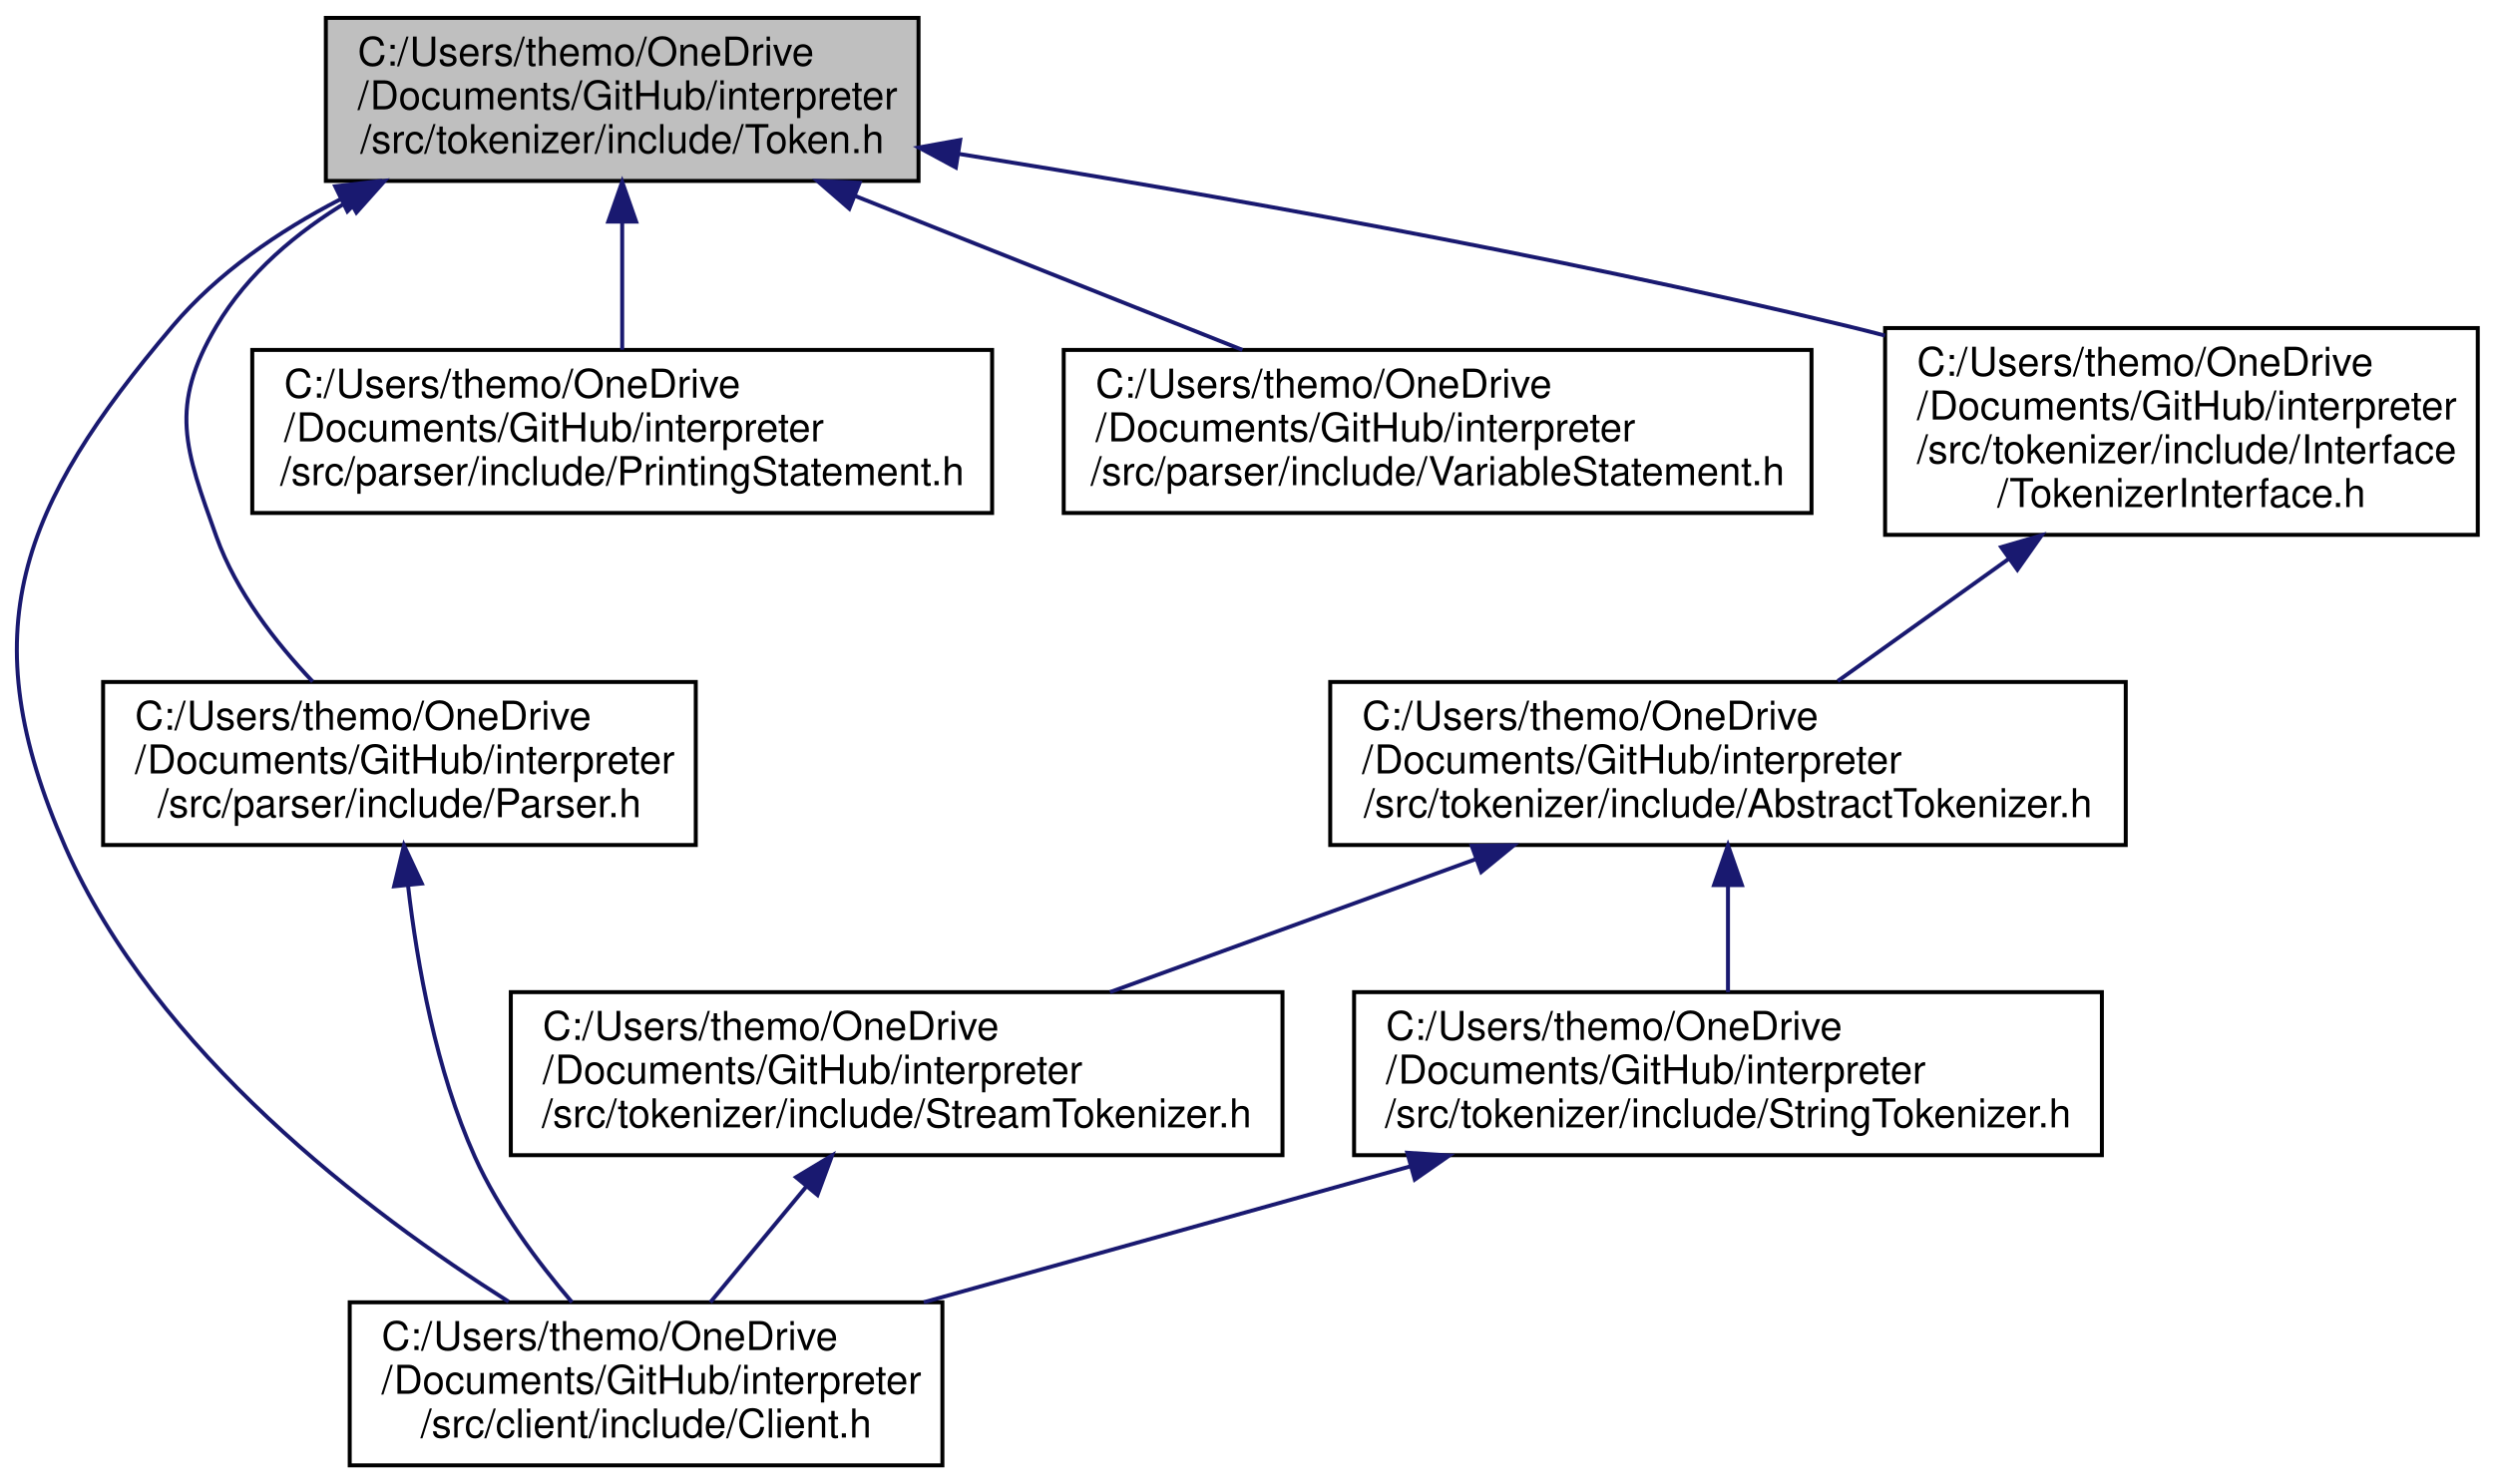
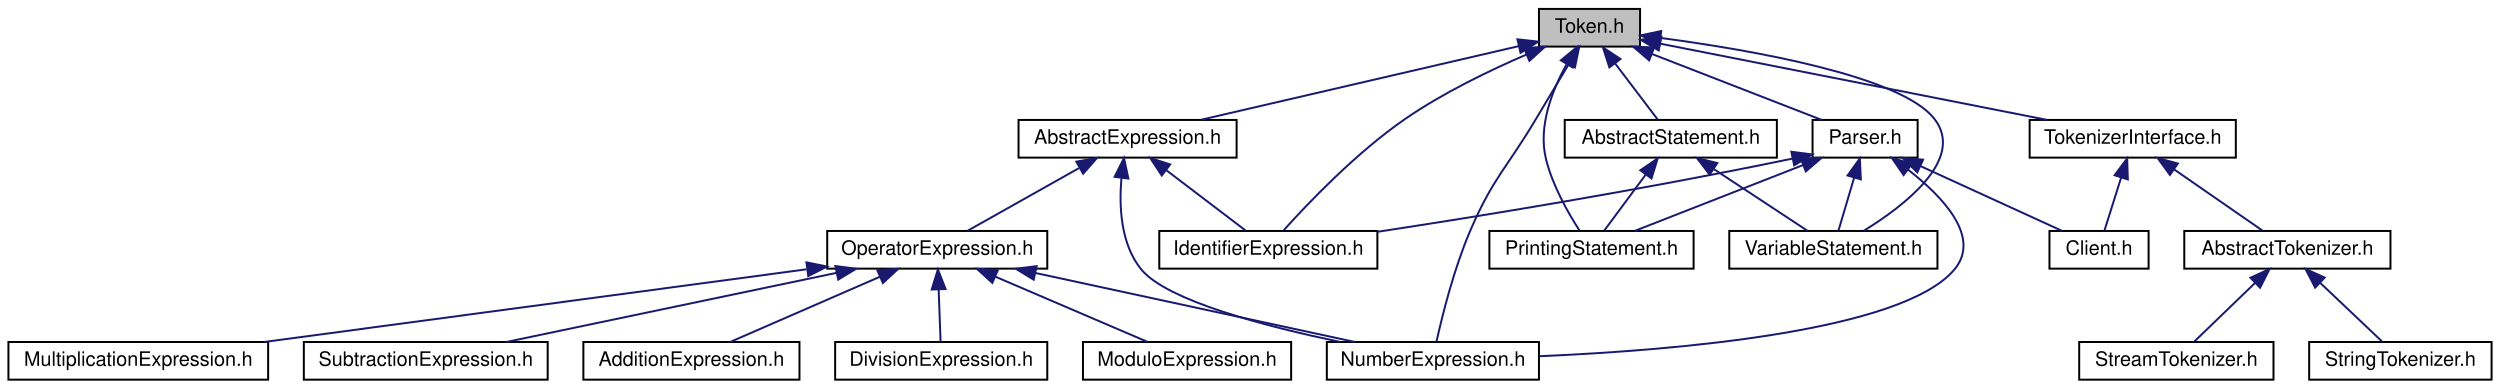
- <svg xmlns="http://www.w3.org/2000/svg" xmlns:xlink="http://www.w3.org/1999/xlink" width="627pt" height="373pt" viewBox="0.00 0.00 626.84 373.00">
-   <g id="graph0" class="graph" transform="scale(1 1) rotate(0) translate(4 369)">
+ <svg xmlns="http://www.w3.org/2000/svg" xmlns:xlink="http://www.w3.org/1999/xlink" width="1261pt" height="196pt" viewBox="0.00 0.00 1260.50 196.00">
+   <g id="graph0" class="graph" transform="scale(1 1) rotate(0) translate(4 192)">
    <g id="node1" class="node">
      <g id="a_node1">
        <a xlink:title=" ">
-           <polygon fill="#bfbfbf" stroke="black" points="77.84,-323.5 77.84,-364.5 226.84,-364.5 226.84,-323.5 77.84,-323.5" />
-           <text text-anchor="start" x="85.84" y="-352.5" font-family="Helvetica,sans-Serif" font-size="10.00">C:/Users/themo/OneDrive</text>
-           <text text-anchor="start" x="85.84" y="-341.5" font-family="Helvetica,sans-Serif" font-size="10.00">/Documents/GitHub/interpreter</text>
-           <text text-anchor="middle" x="152.34" y="-330.5" font-family="Helvetica,sans-Serif" font-size="10.00">/src/tokenizer/include/Token.h</text>
+           <polygon fill="#bfbfbf" stroke="black" points="772,-168.5 772,-187.5 823,-187.5 823,-168.5 772,-168.5" />
+           <text text-anchor="middle" x="797.5" y="-175.5" font-family="Helvetica,sans-Serif" font-size="10.00">Token.h</text>
        </a>
      </g>
    </g>
    <g id="node2" class="node">
      <g id="a_node2">
-         <a xlink:href="_client_8h.html" target="_top" xlink:title=" ">
-           <polygon fill="none" stroke="black" points="83.84,-0.5 83.84,-41.5 232.84,-41.5 232.84,-0.5 83.84,-0.5" />
-           <text text-anchor="start" x="91.84" y="-29.5" font-family="Helvetica,sans-Serif" font-size="10.00">C:/Users/themo/OneDrive</text>
-           <text text-anchor="start" x="91.84" y="-18.5" font-family="Helvetica,sans-Serif" font-size="10.00">/Documents/GitHub/interpreter</text>
-           <text text-anchor="middle" x="158.34" y="-7.5" font-family="Helvetica,sans-Serif" font-size="10.00">/src/client/include/Client.h</text>
+         <a xlink:href="_abstract_expression_8h.html" target="_top" xlink:title=" ">
+           <polygon fill="none" stroke="black" points="509.5,-112.5 509.5,-131.5 619.5,-131.5 619.5,-112.5 509.5,-112.5" />
+           <text text-anchor="middle" x="564.5" y="-119.5" font-family="Helvetica,sans-Serif" font-size="10.00">AbstractExpression.h</text>
        </a>
      </g>
    </g>
    <g id="edge1" class="edge">
-       <path fill="none" stroke="midnightblue" d="M81.5,-318.89C65.87,-310.8 50.63,-300.34 39.34,-287 0.92,-241.63 -11.58,-210.42 12.34,-156 34.97,-104.5 88.25,-64.13 123.79,-41.67" />
-       <polygon fill="midnightblue" stroke="midnightblue" points="80.19,-322.15 90.72,-323.38 83.26,-315.86 80.19,-322.15" />
+       <path fill="none" stroke="midnightblue" d="M761.84,-168.74C718.45,-158.68 645.56,-141.79 601.55,-131.59" />
+       <polygon fill="midnightblue" stroke="midnightblue" points="761.14,-172.17 771.67,-171.01 762.72,-165.35 761.14,-172.17" />
    </g>
    <g id="node3" class="node">
      <g id="a_node3">
-         <a xlink:href="_parser_8h.html" target="_top" xlink:title=" ">
-           <polygon fill="none" stroke="black" points="21.84,-156.5 21.84,-197.5 170.84,-197.5 170.84,-156.5 21.84,-156.5" />
-           <text text-anchor="start" x="29.84" y="-185.5" font-family="Helvetica,sans-Serif" font-size="10.00">C:/Users/themo/OneDrive</text>
-           <text text-anchor="start" x="29.84" y="-174.5" font-family="Helvetica,sans-Serif" font-size="10.00">/Documents/GitHub/interpreter</text>
-           <text text-anchor="middle" x="96.34" y="-163.5" font-family="Helvetica,sans-Serif" font-size="10.00">/src/parser/include/Parser.h</text>
-         </a>
-       </g>
-     </g>
-     <g id="edge2" class="edge">
-       <path fill="none" stroke="midnightblue" d="M83.72,-318.56C70.42,-310.59 58.19,-300.26 50.34,-287 38.34,-266.73 42.4,-256.18 50.34,-234 55.26,-220.26 65.16,-207.47 74.53,-197.6" />
-       <polygon fill="midnightblue" stroke="midnightblue" points="82.13,-321.69 92.58,-323.47 85.52,-315.56 82.13,-321.69" />
+         <a xlink:href="_identifier_expression_8h.html" target="_top" xlink:title=" ">
+           <polygon fill="none" stroke="black" points="580.5,-56.5 580.5,-75.5 690.5,-75.5 690.5,-56.5 580.5,-56.5" />
+           <text text-anchor="middle" x="635.5" y="-63.5" font-family="Helvetica,sans-Serif" font-size="10.00">IdentifierExpression.h</text>
+         </a>
+       </g>
+     </g>
+     <g id="edge14" class="edge">
+       <path fill="none" stroke="midnightblue" d="M765.8,-164.53C747.18,-156.52 723.62,-145.17 704.5,-132 679.83,-115.01 655.36,-89.33 643.28,-75.9" />
+       <polygon fill="midnightblue" stroke="midnightblue" points="764.47,-167.77 775.04,-168.41 767.17,-161.31 764.47,-167.77" />
    </g>
    <g id="node4" class="node">
      <g id="a_node4">
+         <a xlink:href="_number_expression_8h.html" target="_top" xlink:title=" ">
+           <polygon fill="none" stroke="black" points="665,-0.5 665,-19.5 772,-19.5 772,-0.5 665,-0.5" />
+           <text text-anchor="middle" x="718.5" y="-7.5" font-family="Helvetica,sans-Serif" font-size="10.00">NumberExpression.h</text>
+         </a>
+       </g>
+     </g>
+     <g id="edge15" class="edge">
+       <path fill="none" stroke="midnightblue" d="M787.01,-159.59C782,-151.25 775.92,-141.12 770.5,-132 755.73,-107.17 748.97,-102.51 737.5,-76 729.09,-56.58 723.12,-32.33 720.31,-19.65" />
+       <polygon fill="midnightblue" stroke="midnightblue" points="784.15,-161.62 792.3,-168.39 790.15,-158.01 784.15,-161.62" />
+     </g>
+     <g id="node11" class="node">
+       <g id="a_node11">
+         <a xlink:href="_abstract_statement_8h.html" target="_top" xlink:title=" ">
+           <polygon fill="none" stroke="black" points="785,-112.5 785,-131.5 892,-131.5 892,-112.5 785,-112.5" />
+           <text text-anchor="middle" x="838.5" y="-119.5" font-family="Helvetica,sans-Serif" font-size="10.00">AbstractStatement.h</text>
+         </a>
+       </g>
+     </g>
+     <g id="edge11" class="edge">
+       <path fill="none" stroke="midnightblue" d="M810.52,-159.86C817.62,-150.5 826.1,-139.33 831.86,-131.75" />
+       <polygon fill="midnightblue" stroke="midnightblue" points="807.53,-158 804.27,-168.08 813.11,-162.24 807.53,-158" />
+     </g>
+     <g id="node12" class="node">
+       <g id="a_node12">
        <a xlink:href="_printing_statement_8h.html" target="_top" xlink:title=" ">
-           <polygon fill="none" stroke="black" points="59.34,-240 59.34,-281 245.34,-281 245.34,-240 59.34,-240" />
-           <text text-anchor="start" x="67.34" y="-269" font-family="Helvetica,sans-Serif" font-size="10.00">C:/Users/themo/OneDrive</text>
-           <text text-anchor="start" x="67.34" y="-258" font-family="Helvetica,sans-Serif" font-size="10.00">/Documents/GitHub/interpreter</text>
-           <text text-anchor="middle" x="152.34" y="-247" font-family="Helvetica,sans-Serif" font-size="10.00">/src/parser/include/PrintingStatement.h</text>
-         </a>
-       </g>
-     </g>
-     <g id="edge4" class="edge">
-       <path fill="none" stroke="midnightblue" d="M152.34,-313.06C152.34,-302.38 152.34,-290.63 152.34,-281.05" />
-       <polygon fill="midnightblue" stroke="midnightblue" points="148.84,-313.27 152.34,-323.27 155.84,-313.27 148.84,-313.27" />
+           <polygon fill="none" stroke="black" points="747,-56.5 747,-75.5 850,-75.5 850,-56.5 747,-56.5" />
+           <text text-anchor="middle" x="798.5" y="-63.5" font-family="Helvetica,sans-Serif" font-size="10.00">PrintingStatement.h</text>
+         </a>
+       </g>
+     </g>
+     <g id="edge22" class="edge">
+       <path fill="none" stroke="midnightblue" d="M785.92,-159.55C778.73,-146.61 771.54,-128.43 775.5,-112 778.74,-98.52 786.75,-84.54 792.4,-75.81" />
+       <polygon fill="midnightblue" stroke="midnightblue" points="783.06,-161.58 791.24,-168.32 789.04,-157.95 783.06,-161.58" />
+     </g>
+     <g id="node13" class="node">
+       <g id="a_node13">
+         <a xlink:href="_variable_statement_8h.html" target="_top" xlink:title=" ">
+           <polygon fill="none" stroke="black" points="868,-56.5 868,-75.5 973,-75.5 973,-56.5 868,-56.5" />
+           <text text-anchor="middle" x="920.5" y="-63.5" font-family="Helvetica,sans-Serif" font-size="10.00">VariableStatement.h</text>
+         </a>
+       </g>
+     </g>
+     <g id="edge28" class="edge">
+       <path fill="none" stroke="midnightblue" d="M833.45,-172.85C879.32,-166.74 954.75,-153.63 971.5,-132 987.22,-111.7 956.02,-88.01 935.83,-75.59" />
+       <polygon fill="midnightblue" stroke="midnightblue" points="832.78,-169.41 823.31,-174.16 833.67,-176.35 832.78,-169.41" />
+     </g>
+     <g id="node14" class="node">
+       <g id="a_node14">
+         <a xlink:href="_parser_8h.html" target="_top" xlink:title=" ">
+           <polygon fill="none" stroke="black" points="910,-112.5 910,-131.5 963,-131.5 963,-112.5 910,-112.5" />
+           <text text-anchor="middle" x="936.5" y="-119.5" font-family="Helvetica,sans-Serif" font-size="10.00">Parser.h</text>
+         </a>
+       </g>
+     </g>
+     <g id="edge16" class="edge">
+       <path fill="none" stroke="midnightblue" d="M828.98,-164.77C855.09,-154.63 891.54,-140.47 914.58,-131.52" />
+       <polygon fill="midnightblue" stroke="midnightblue" points="827.58,-161.56 819.52,-168.44 830.11,-168.08 827.58,-161.56" />
+     </g>
+     <g id="node16" class="node">
+       <g id="a_node16">
+         <a xlink:href="_tokenizer_interface_8h.html" target="_top" xlink:title=" ">
+           <polygon fill="none" stroke="black" points="1019.5,-112.5 1019.5,-131.5 1123.5,-131.5 1123.5,-112.5 1019.5,-112.5" />
+           <text text-anchor="middle" x="1071.5" y="-119.5" font-family="Helvetica,sans-Serif" font-size="10.00">TokenizerInterface.h</text>
+         </a>
+       </g>
+     </g>
+     <g id="edge23" class="edge">
+       <path fill="none" stroke="midnightblue" d="M833.32,-169.94C883.42,-160.07 974.31,-142.15 1028.16,-131.54" />
+       <polygon fill="midnightblue" stroke="midnightblue" points="832.41,-166.55 823.28,-171.92 833.77,-173.42 832.41,-166.55" />
+     </g>
+     <g id="edge2" class="edge">
+       <path fill="none" stroke="midnightblue" d="M584.09,-106.1C596.87,-96.38 613.11,-84.03 623.89,-75.83" />
+       <polygon fill="midnightblue" stroke="midnightblue" points="581.75,-103.48 575.91,-112.32 585.99,-109.06 581.75,-103.48" />
+     </g>
+     <g id="edge3" class="edge">
+       <path fill="none" stroke="midnightblue" d="M561.4,-102.15C560.16,-87.91 561,-68.7 571.5,-56 584.42,-40.36 633.82,-27.43 671.83,-19.5" />
+       <polygon fill="midnightblue" stroke="midnightblue" points="557.96,-102.81 562.69,-112.29 564.9,-101.93 557.96,-102.81" />
    </g>
    <g id="node5" class="node">
      <g id="a_node5">
-         <a xlink:href="_variable_statement_8h.html" target="_top" xlink:title=" ">
-           <polygon fill="none" stroke="black" points="263.34,-240 263.34,-281 451.34,-281 451.34,-240 263.34,-240" />
-           <text text-anchor="start" x="271.34" y="-269" font-family="Helvetica,sans-Serif" font-size="10.00">C:/Users/themo/OneDrive</text>
-           <text text-anchor="start" x="271.34" y="-258" font-family="Helvetica,sans-Serif" font-size="10.00">/Documents/GitHub/interpreter</text>
-           <text text-anchor="middle" x="357.34" y="-247" font-family="Helvetica,sans-Serif" font-size="10.00">/src/parser/include/VariableStatement.h</text>
-         </a>
-       </g>
-     </g>
-     <g id="edge5" class="edge">
-       <path fill="none" stroke="midnightblue" d="M210.78,-319.77C241.6,-307.51 278.98,-292.65 308.28,-281" />
-       <polygon fill="midnightblue" stroke="midnightblue" points="209.44,-316.53 201.44,-323.48 212.03,-323.04 209.44,-316.53" />
+         <a xlink:href="_operator_expression_8h.html" target="_top" xlink:title=" ">
+           <polygon fill="none" stroke="black" points="413,-56.5 413,-75.5 524,-75.5 524,-56.5 413,-56.5" />
+           <text text-anchor="middle" x="468.5" y="-63.5" font-family="Helvetica,sans-Serif" font-size="10.00">OperatorExpression.h</text>
+         </a>
+       </g>
+     </g>
+     <g id="edge4" class="edge">
+       <path fill="none" stroke="midnightblue" d="M539.93,-107.18C522.26,-97.24 498.99,-84.15 483.89,-75.65" />
+       <polygon fill="midnightblue" stroke="midnightblue" points="538.64,-110.47 549.08,-112.32 542.08,-104.37 538.64,-110.47" />
+     </g>
+     <g id="edge9" class="edge">
+       <path fill="none" stroke="midnightblue" d="M518.12,-54.28C565.37,-44.08 635.54,-28.92 679.07,-19.52" />
+       <polygon fill="midnightblue" stroke="midnightblue" points="517.15,-50.91 508.11,-56.44 518.63,-57.75 517.15,-50.91" />
    </g>
    <g id="node6" class="node">
      <g id="a_node6">
-         <a xlink:href="_tokenizer_interface_8h.html" target="_top" xlink:title=" ">
-           <polygon fill="none" stroke="black" points="469.84,-234.5 469.84,-286.5 618.84,-286.5 618.84,-234.5 469.84,-234.5" />
-           <text text-anchor="start" x="477.84" y="-274.5" font-family="Helvetica,sans-Serif" font-size="10.00">C:/Users/themo/OneDrive</text>
-           <text text-anchor="start" x="477.84" y="-263.5" font-family="Helvetica,sans-Serif" font-size="10.00">/Documents/GitHub/interpreter</text>
-           <text text-anchor="start" x="477.84" y="-252.5" font-family="Helvetica,sans-Serif" font-size="10.00">/src/tokenizer/include/Interface</text>
-           <text text-anchor="middle" x="544.34" y="-241.5" font-family="Helvetica,sans-Serif" font-size="10.00">/TokenizerInterface.h</text>
-         </a>
-       </g>
-     </g>
-     <g id="edge6" class="edge">
-       <path fill="none" stroke="midnightblue" d="M237.05,-330.29C299.23,-320.31 385.53,-305.09 460.34,-287 463.45,-286.25 466.61,-285.45 469.8,-284.61" />
-       <polygon fill="midnightblue" stroke="midnightblue" points="236.22,-326.88 226.9,-331.91 237.32,-333.79 236.22,-326.88" />
-     </g>
-     <g id="edge3" class="edge">
-       <path fill="none" stroke="midnightblue" d="M98.5,-146.33C100.81,-126.32 105.56,-99.7 115.34,-78 121.33,-64.7 131.04,-51.66 139.72,-41.52" />
-       <polygon fill="midnightblue" stroke="midnightblue" points="95,-146.12 97.48,-156.42 101.97,-146.82 95,-146.12" />
+         <a xlink:href="_addition_expression_8h.html" target="_top" xlink:title=" ">
+           <polygon fill="none" stroke="black" points="290,-0.5 290,-19.5 399,-19.5 399,-0.5 290,-0.5" />
+           <text text-anchor="middle" x="344.5" y="-7.5" font-family="Helvetica,sans-Serif" font-size="10.00">AdditionExpression.h</text>
+         </a>
+       </g>
+     </g>
+     <g id="edge5" class="edge">
+       <path fill="none" stroke="midnightblue" d="M439.49,-52.37C416.27,-42.26 384.34,-28.35 364.06,-19.52" />
+       <polygon fill="midnightblue" stroke="midnightblue" points="438.29,-55.66 448.85,-56.44 441.08,-49.24 438.29,-55.66" />
    </g>
    <g id="node7" class="node">
      <g id="a_node7">
-         <a xlink:href="_abstract_tokenizer_8h.html" target="_top" xlink:title=" ">
-           <polygon fill="none" stroke="black" points="330.34,-156.5 330.34,-197.5 530.34,-197.5 530.34,-156.5 330.34,-156.5" />
-           <text text-anchor="start" x="338.34" y="-185.5" font-family="Helvetica,sans-Serif" font-size="10.00">C:/Users/themo/OneDrive</text>
-           <text text-anchor="start" x="338.34" y="-174.5" font-family="Helvetica,sans-Serif" font-size="10.00">/Documents/GitHub/interpreter</text>
-           <text text-anchor="middle" x="430.34" y="-163.5" font-family="Helvetica,sans-Serif" font-size="10.00">/src/tokenizer/include/AbstractTokenizer.h</text>
-         </a>
-       </g>
-     </g>
-     <g id="edge7" class="edge">
-       <path fill="none" stroke="midnightblue" d="M500.89,-228.44C486.47,-218.13 470.83,-206.95 457.94,-197.73" />
-       <polygon fill="midnightblue" stroke="midnightblue" points="499.03,-231.41 509.2,-234.38 503.1,-225.72 499.03,-231.41" />
+         <a xlink:href="_division_expression_8h.html" target="_top" xlink:title=" ">
+           <polygon fill="none" stroke="black" points="417,-0.5 417,-19.5 524,-19.5 524,-0.5 417,-0.5" />
+           <text text-anchor="middle" x="470.5" y="-7.5" font-family="Helvetica,sans-Serif" font-size="10.00">DivisionExpression.h</text>
+         </a>
+       </g>
+     </g>
+     <g id="edge6" class="edge">
+       <path fill="none" stroke="midnightblue" d="M469.21,-45.8C469.54,-36.91 469.92,-26.78 470.18,-19.75" />
+       <polygon fill="midnightblue" stroke="midnightblue" points="465.7,-45.96 468.83,-56.08 472.7,-46.22 465.7,-45.96" />
    </g>
    <g id="node8" class="node">
      <g id="a_node8">
-         <a xlink:href="_stream_tokenizer_8h.html" target="_top" xlink:title=" ">
-           <polygon fill="none" stroke="black" points="124.34,-78.5 124.34,-119.5 318.34,-119.5 318.34,-78.5 124.34,-78.5" />
-           <text text-anchor="start" x="132.34" y="-107.5" font-family="Helvetica,sans-Serif" font-size="10.00">C:/Users/themo/OneDrive</text>
-           <text text-anchor="start" x="132.34" y="-96.5" font-family="Helvetica,sans-Serif" font-size="10.00">/Documents/GitHub/interpreter</text>
-           <text text-anchor="middle" x="221.34" y="-85.5" font-family="Helvetica,sans-Serif" font-size="10.00">/src/tokenizer/include/StreamTokenizer.h</text>
-         </a>
-       </g>
-     </g>
-     <g id="edge8" class="edge">
-       <path fill="none" stroke="midnightblue" d="M366.78,-152.89C337.44,-142.22 302.99,-129.69 274.98,-119.51" />
-       <polygon fill="midnightblue" stroke="midnightblue" points="365.92,-156.3 376.51,-156.43 368.31,-149.72 365.92,-156.3" />
+         <a xlink:href="_modulo_expression_8h.html" target="_top" xlink:title=" ">
+           <polygon fill="none" stroke="black" points="542,-0.5 542,-19.5 647,-19.5 647,-0.5 542,-0.5" />
+           <text text-anchor="middle" x="594.5" y="-7.5" font-family="Helvetica,sans-Serif" font-size="10.00">ModuloExpression.h</text>
+         </a>
+       </g>
+     </g>
+     <g id="edge7" class="edge">
+       <path fill="none" stroke="midnightblue" d="M497.66,-52.5C521.28,-42.38 553.93,-28.39 574.63,-19.52" />
+       <polygon fill="midnightblue" stroke="midnightblue" points="496.28,-49.29 488.47,-56.44 499.04,-55.72 496.28,-49.29" />
    </g>
    <g id="node9" class="node">
      <g id="a_node9">
+         <a xlink:href="_multiplication_expression_8h.html" target="_top" xlink:title=" ">
+           <polygon fill="none" stroke="black" points="0,-0.5 0,-19.5 131,-19.5 131,-0.5 0,-0.5" />
+           <text text-anchor="middle" x="65.5" y="-7.5" font-family="Helvetica,sans-Serif" font-size="10.00">MultiplicationExpression.h</text>
+         </a>
+       </g>
+     </g>
+     <g id="edge8" class="edge">
+       <path fill="none" stroke="midnightblue" d="M402.54,-56.16C326.92,-46.03 203.82,-29.53 129.17,-19.53" />
+       <polygon fill="midnightblue" stroke="midnightblue" points="402.51,-59.69 412.89,-57.55 403.44,-52.75 402.51,-59.69" />
+     </g>
+     <g id="node10" class="node">
+       <g id="a_node10">
+         <a xlink:href="_subtraction_expression_8h.html" target="_top" xlink:title=" ">
+           <polygon fill="none" stroke="black" points="149,-0.5 149,-19.5 272,-19.5 272,-0.5 149,-0.5" />
+           <text text-anchor="middle" x="210.5" y="-7.5" font-family="Helvetica,sans-Serif" font-size="10.00">SubtractionExpression.h</text>
+         </a>
+       </g>
+     </g>
+     <g id="edge10" class="edge">
+       <path fill="none" stroke="midnightblue" d="M417.6,-54.35C368.84,-44.14 296.21,-28.94 251.19,-19.52" />
+       <polygon fill="midnightblue" stroke="midnightblue" points="417.11,-57.82 427.62,-56.44 418.55,-50.97 417.11,-57.82" />
+     </g>
+     <g id="edge12" class="edge">
+       <path fill="none" stroke="midnightblue" d="M825.8,-103.86C818.87,-94.5 810.59,-83.33 804.98,-75.75" />
+       <polygon fill="midnightblue" stroke="midnightblue" points="823.13,-106.13 831.89,-112.08 828.75,-101.96 823.13,-106.13" />
+     </g>
+     <g id="edge13" class="edge">
+       <path fill="none" stroke="midnightblue" d="M860.33,-106.62C875.31,-96.76 894.7,-83.99 907.36,-75.65" />
+       <polygon fill="midnightblue" stroke="midnightblue" points="858.1,-103.9 851.67,-112.32 861.95,-109.75 858.1,-103.9" />
+     </g>
+     <g id="edge18" class="edge">
+       <path fill="none" stroke="midnightblue" d="M899.78,-111.99C821.49,-95.77 742.1,-82.94 690.55,-75.09" />
+       <polygon fill="midnightblue" stroke="midnightblue" points="899.31,-115.47 909.82,-114.09 900.74,-108.61 899.31,-115.47" />
+     </g>
+     <g id="edge19" class="edge">
+       <path fill="none" stroke="midnightblue" d="M958.21,-106.37C975.69,-92.8 995.26,-72.32 981.5,-56 955.26,-24.88 841.09,-15.28 772.09,-12.32" />
+       <polygon fill="midnightblue" stroke="midnightblue" points="955.94,-103.69 949.95,-112.42 960.08,-109.33 955.94,-103.69" />
+     </g>
+     <g id="edge20" class="edge">
+       <path fill="none" stroke="midnightblue" d="M905.25,-108.77C879.33,-98.63 843.14,-84.47 820.26,-75.52" />
+       <polygon fill="midnightblue" stroke="midnightblue" points="904.05,-112.06 914.63,-112.44 906.6,-105.54 904.05,-112.06" />
+     </g>
+     <g id="edge21" class="edge">
+       <path fill="none" stroke="midnightblue" d="M930.99,-102.4C928.31,-93.36 925.22,-82.94 923.09,-75.75" />
+       <polygon fill="midnightblue" stroke="midnightblue" points="927.66,-103.49 933.86,-112.08 934.37,-101.5 927.66,-103.49" />
+     </g>
+     <g id="node15" class="node">
+       <g id="a_node15">
+         <a xlink:href="_client_8h.html" target="_top" xlink:title=" ">
+           <polygon fill="none" stroke="black" points="1029.5,-56.5 1029.5,-75.5 1079.5,-75.5 1079.5,-56.5 1029.5,-56.5" />
+           <text text-anchor="middle" x="1054.5" y="-63.5" font-family="Helvetica,sans-Serif" font-size="10.00">Client.h</text>
+         </a>
+       </g>
+     </g>
+     <g id="edge17" class="edge">
+       <path fill="none" stroke="midnightblue" d="M964.4,-108.23C986.47,-98.13 1016.68,-84.31 1035.89,-75.52" />
+       <polygon fill="midnightblue" stroke="midnightblue" points="962.83,-105.1 955.2,-112.44 965.75,-111.46 962.83,-105.1" />
+     </g>
+     <g id="edge27" class="edge">
+       <path fill="none" stroke="midnightblue" d="M1065.64,-102.4C1062.8,-93.36 1059.52,-82.94 1057.25,-75.75" />
+       <polygon fill="midnightblue" stroke="midnightblue" points="1062.35,-103.6 1068.69,-112.08 1069.03,-101.49 1062.35,-103.6" />
+     </g>
+     <g id="node17" class="node">
+       <g id="a_node17">
+         <a xlink:href="_abstract_tokenizer_8h.html" target="_top" xlink:title=" ">
+           <polygon fill="none" stroke="black" points="1097.5,-56.5 1097.5,-75.5 1201.5,-75.5 1201.5,-56.5 1097.5,-56.5" />
+           <text text-anchor="middle" x="1149.5" y="-63.5" font-family="Helvetica,sans-Serif" font-size="10.00">AbstractTokenizer.h</text>
+         </a>
+       </g>
+     </g>
+     <g id="edge24" class="edge">
+       <path fill="none" stroke="midnightblue" d="M1092.27,-106.62C1106.52,-96.76 1124.96,-83.99 1137,-75.65" />
+       <polygon fill="midnightblue" stroke="midnightblue" points="1090.26,-103.75 1084.03,-112.32 1094.25,-109.51 1090.26,-103.75" />
+     </g>
+     <g id="node18" class="node">
+       <g id="a_node18">
+         <a xlink:href="_stream_tokenizer_8h.html" target="_top" xlink:title=" ">
+           <polygon fill="none" stroke="black" points="1044.5,-0.5 1044.5,-19.5 1142.5,-19.5 1142.5,-0.5 1044.5,-0.5" />
+           <text text-anchor="middle" x="1093.5" y="-7.5" font-family="Helvetica,sans-Serif" font-size="10.00">StreamTokenizer.h</text>
+         </a>
+       </g>
+     </g>
+     <g id="edge25" class="edge">
+       <path fill="none" stroke="midnightblue" d="M1133.17,-49.25C1123.24,-39.67 1110.91,-27.79 1102.66,-19.83" />
+       <polygon fill="midnightblue" stroke="midnightblue" points="1130.87,-51.9 1140.5,-56.32 1135.73,-46.86 1130.87,-51.9" />
+     </g>
+     <g id="node19" class="node">
+       <g id="a_node19">
        <a xlink:href="_string_tokenizer_8h.html" target="_top" xlink:title=" ">
-           <polygon fill="none" stroke="black" points="336.34,-78.5 336.34,-119.5 524.34,-119.5 524.34,-78.5 336.34,-78.5" />
-           <text text-anchor="start" x="344.34" y="-107.5" font-family="Helvetica,sans-Serif" font-size="10.00">C:/Users/themo/OneDrive</text>
-           <text text-anchor="start" x="344.34" y="-96.5" font-family="Helvetica,sans-Serif" font-size="10.00">/Documents/GitHub/interpreter</text>
-           <text text-anchor="middle" x="430.34" y="-85.5" font-family="Helvetica,sans-Serif" font-size="10.00">/src/tokenizer/include/StringTokenizer.h</text>
-         </a>
-       </g>
-     </g>
-     <g id="edge10" class="edge">
-       <path fill="none" stroke="midnightblue" d="M430.34,-146.3C430.34,-137.3 430.34,-127.65 430.34,-119.51" />
-       <polygon fill="midnightblue" stroke="midnightblue" points="426.84,-146.43 430.34,-156.43 433.84,-146.43 426.84,-146.43" />
-     </g>
-     <g id="edge9" class="edge">
-       <path fill="none" stroke="midnightblue" d="M198.65,-70.63C190.66,-60.99 181.85,-50.36 174.51,-41.51" />
-       <polygon fill="midnightblue" stroke="midnightblue" points="196.04,-72.96 205.11,-78.43 201.43,-68.5 196.04,-72.96" />
-     </g>
-     <g id="edge11" class="edge">
-       <path fill="none" stroke="midnightblue" d="M350.59,-75.72C311.78,-64.87 265.55,-51.96 228.15,-41.51" />
-       <polygon fill="midnightblue" stroke="midnightblue" points="349.72,-79.11 360.29,-78.43 351.6,-72.37 349.72,-79.11" />
+           <polygon fill="none" stroke="black" points="1160.5,-0.5 1160.5,-19.5 1252.5,-19.5 1252.5,-0.5 1160.5,-0.5" />
+           <text text-anchor="middle" x="1206.5" y="-7.5" font-family="Helvetica,sans-Serif" font-size="10.00">StringTokenizer.h</text>
+         </a>
+       </g>
+     </g>
+     <g id="edge26" class="edge">
+       <path fill="none" stroke="midnightblue" d="M1166.12,-49.25C1176.23,-39.67 1188.78,-27.79 1197.18,-19.83" />
+       <polygon fill="midnightblue" stroke="midnightblue" points="1163.51,-46.91 1158.66,-56.32 1168.32,-51.99 1163.51,-46.91" />
    </g>
  </g>
</svg>
